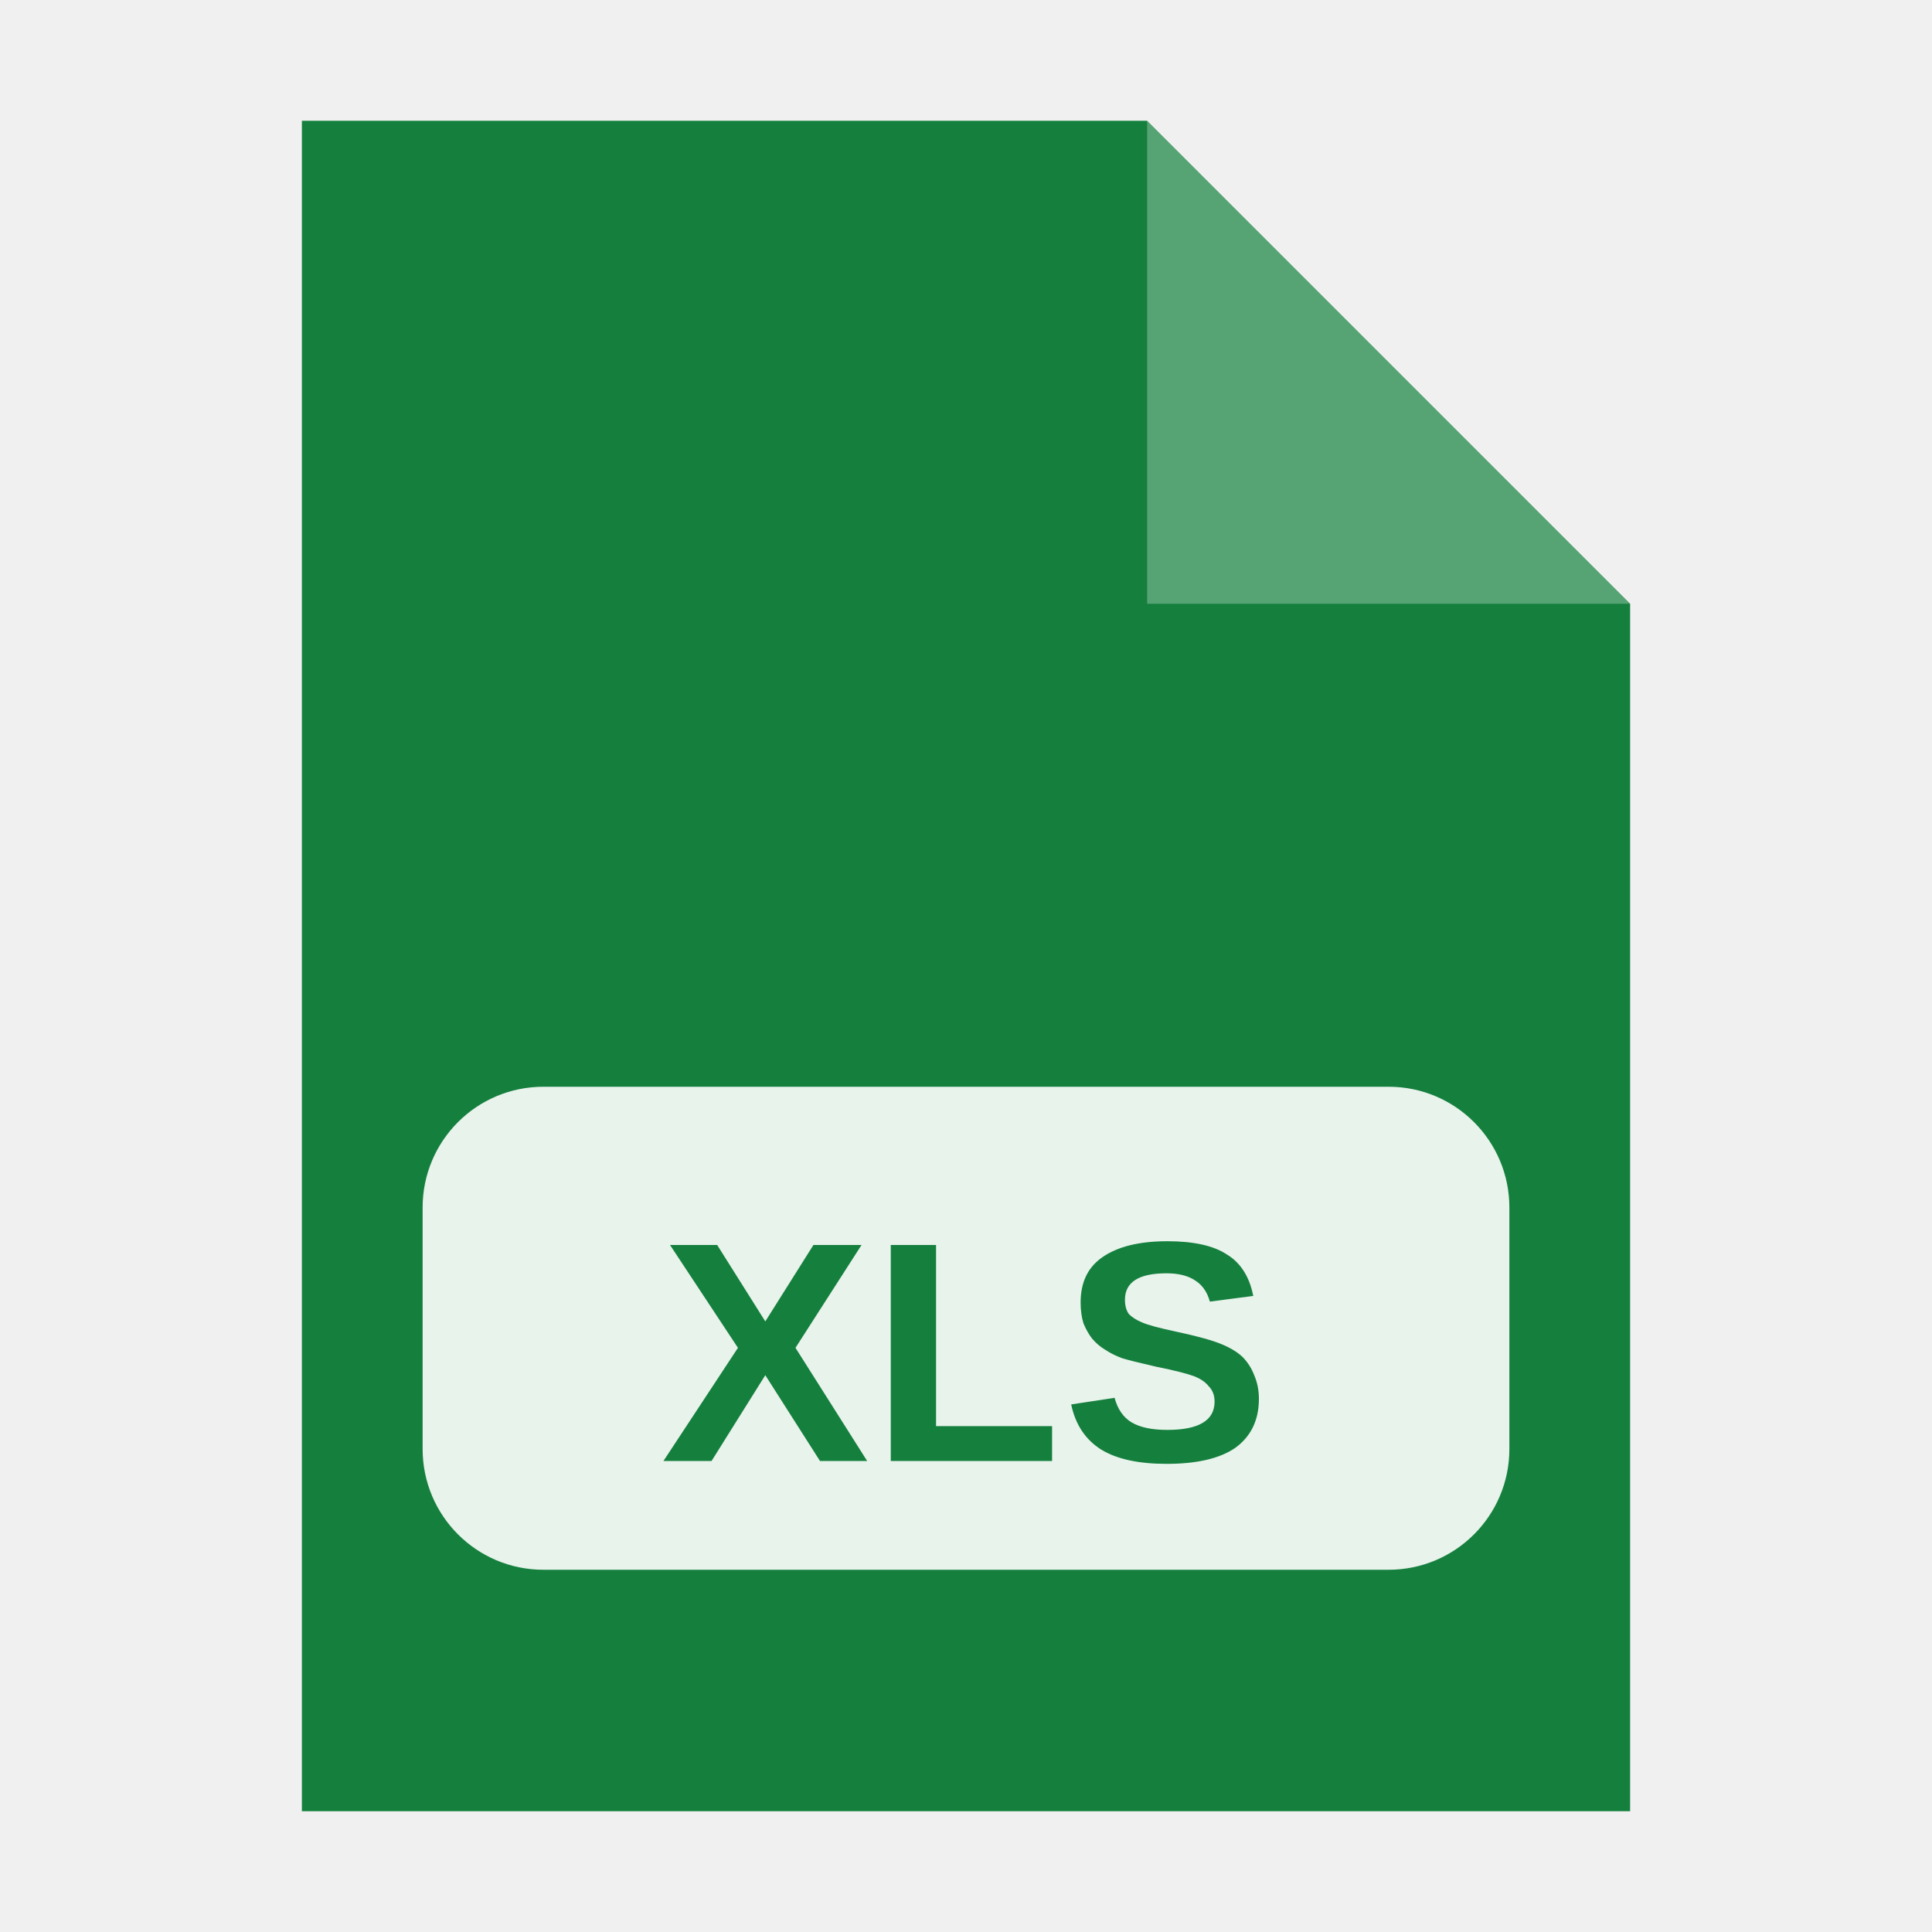
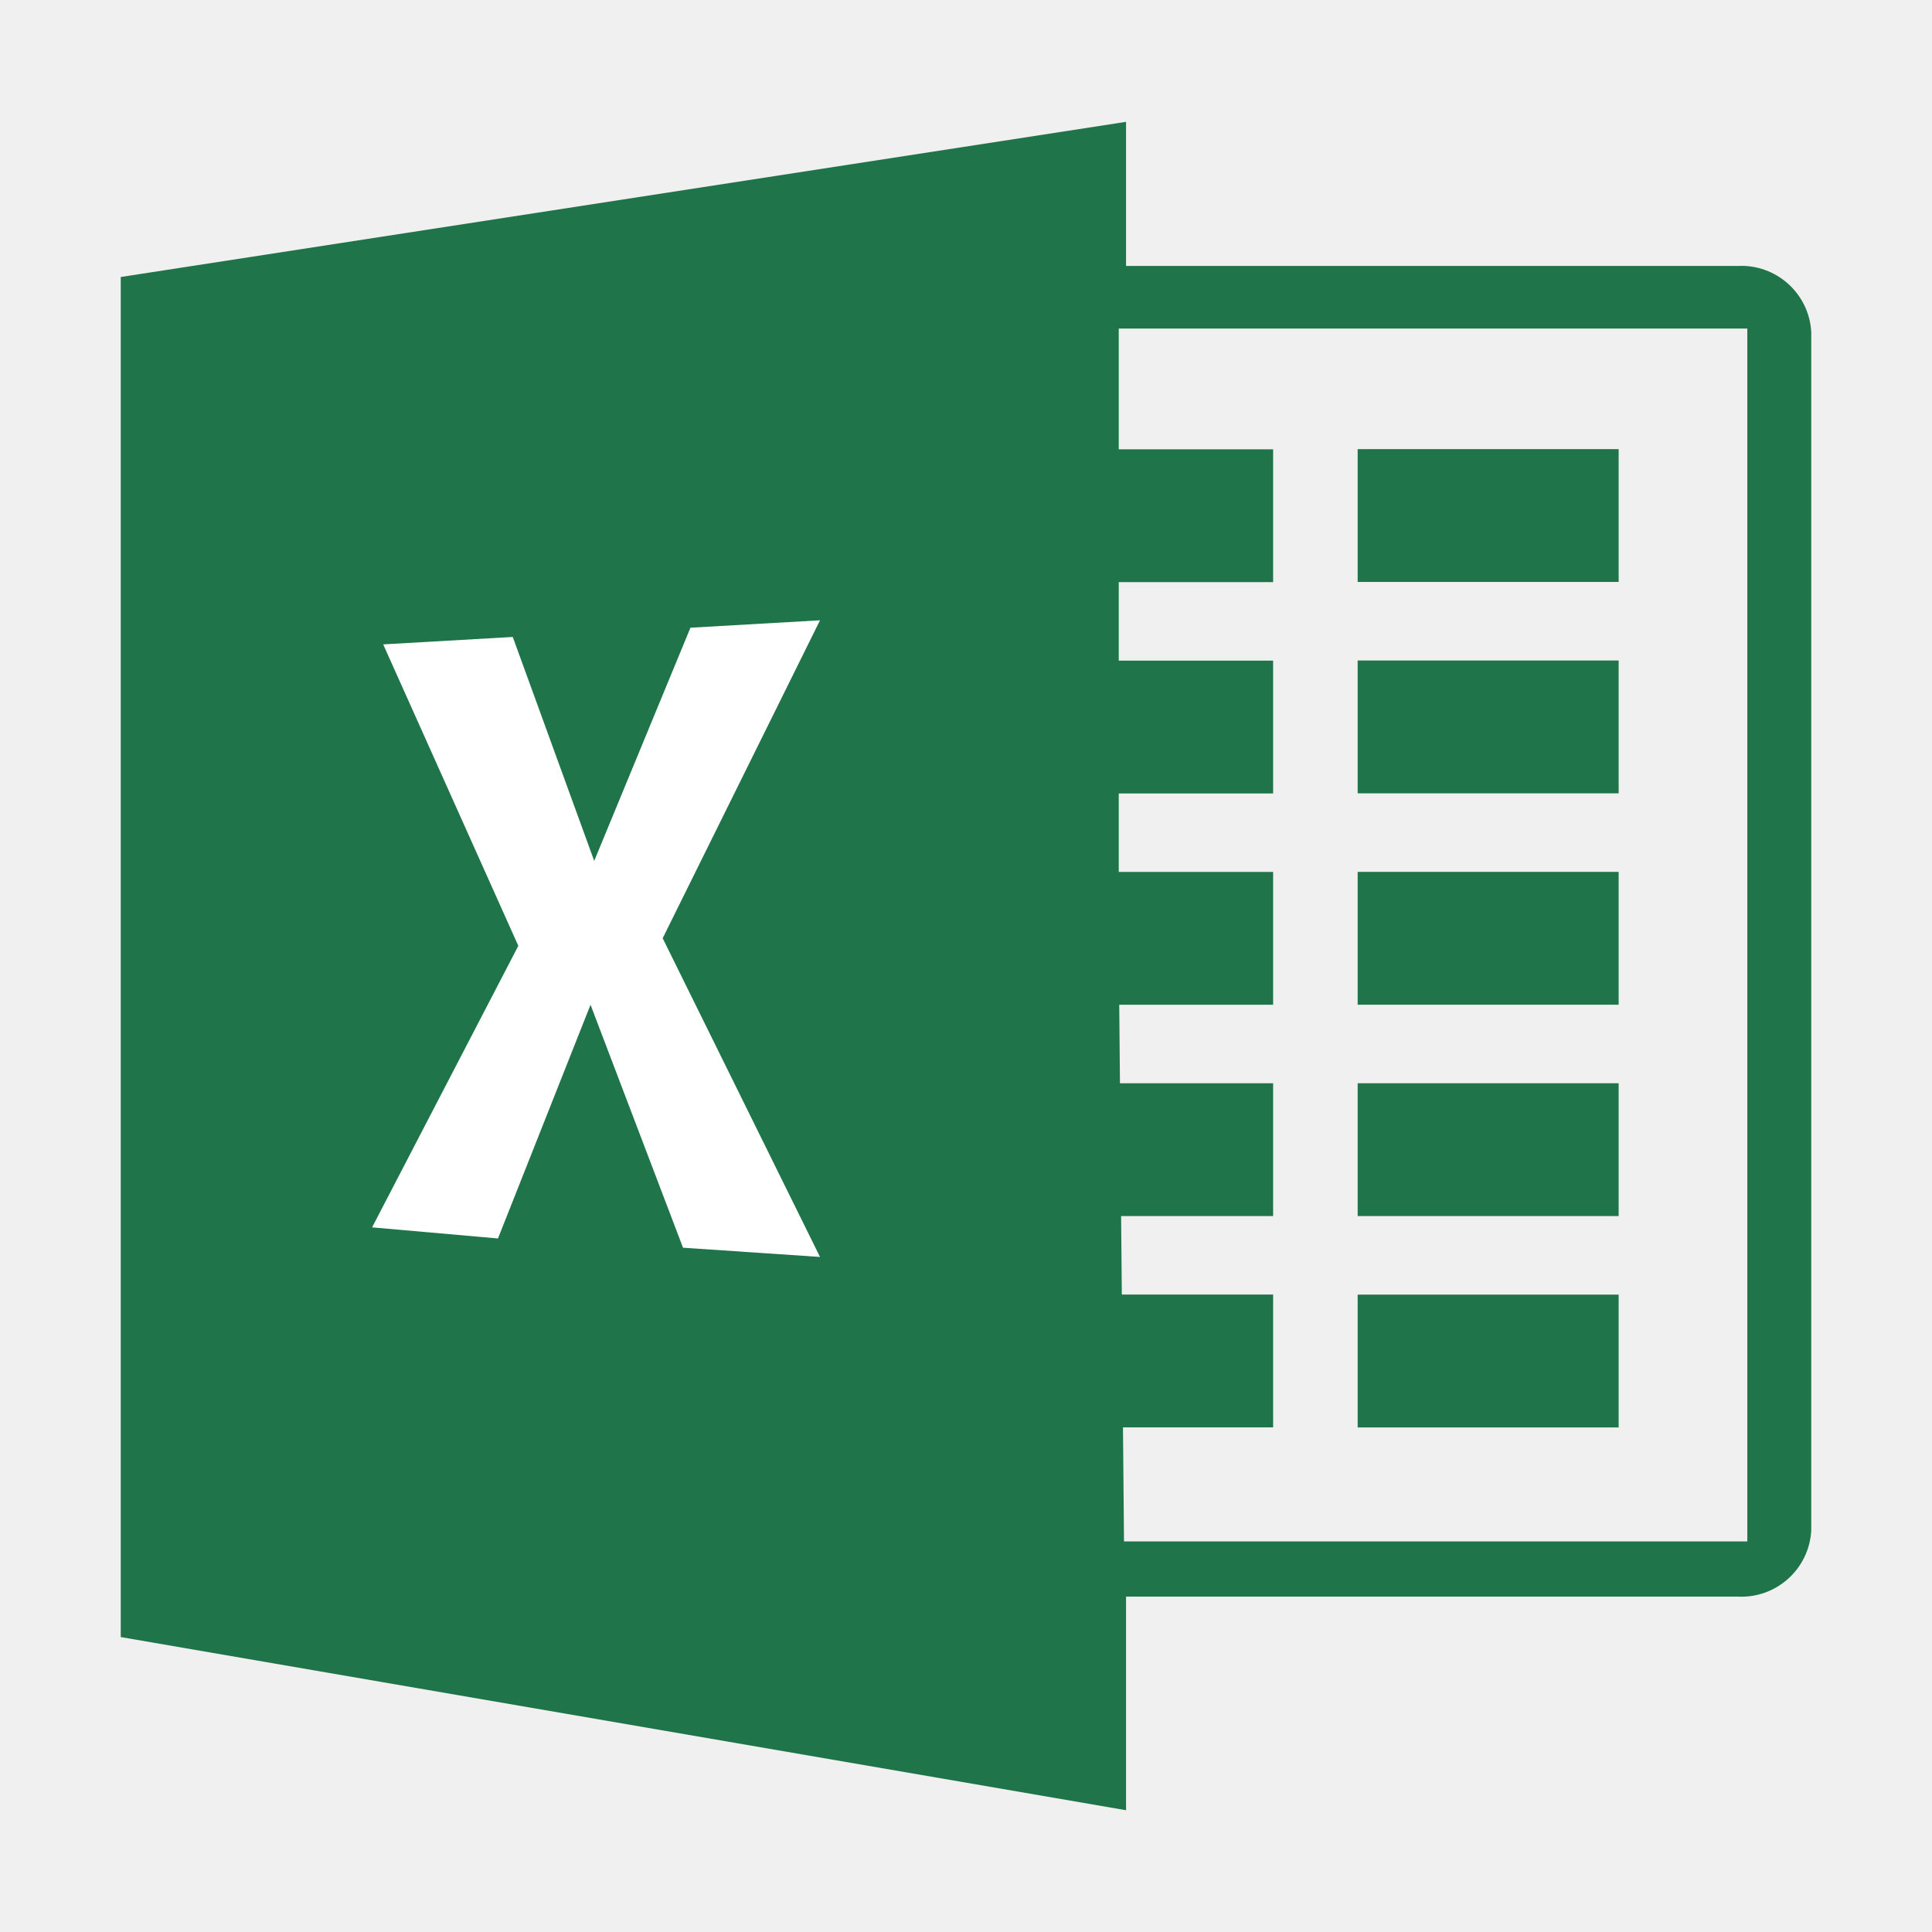
- <svg xmlns="http://www.w3.org/2000/svg" viewBox="0 0 32 32" role="img" aria-label="XLS file">
-   <path fill="#15803d" d="M5 2h14l8 8v20H5z" />
-   <path fill="#fff" opacity=".28" d="M19 2v8h8z" />
-   <rect x="7" y="18" width="18" height="8" rx="2" fill="#fff" opacity=".9" />
-   <text x="16" y="24.2" text-anchor="middle" font-family="Arial,sans-serif" font-size="5.2" font-weight="700" fill="#15803d">XLS</text>
+ <svg xmlns="http://www.w3.org/2000/svg" width="1em" height="1em" viewBox="0 0 32 32">
+   <path fill="#20744a" fill-rule="evenodd" d="M28.781 4.405h-10.13V2.018L2 4.588v22.527l16.651 2.868v-3.538h10.13A1.16 1.16 0 0 0 30 25.349V5.5a1.16 1.16 0 0 0-1.219-1.095m.16 21.126H18.617l-.017-1.889h2.487v-2.2h-2.506l-.012-1.3h2.518v-2.2H18.55l-.012-1.3h2.549v-2.2H18.53v-1.3h2.557v-2.2H18.53v-1.3h2.557v-2.2H18.53v-2h10.411Z" />
+   <path fill="#20744a" d="M22.487 7.439h4.323v2.2h-4.323zm0 3.501h4.323v2.2h-4.323zm0 3.501h4.323v2.2h-4.323zm0 3.501h4.323v2.2h-4.323zm0 3.501h4.323v2.2h-4.323z" />
+   <path fill="#fff" fill-rule="evenodd" d="m6.347 10.673l2.146-.123l1.349 3.709l1.594-3.862l2.146-.123l-2.606 5.266l2.606 5.279l-2.269-.153l-1.532-4.024l-1.533 3.871l-2.085-.184l2.422-4.663z" />
</svg>
